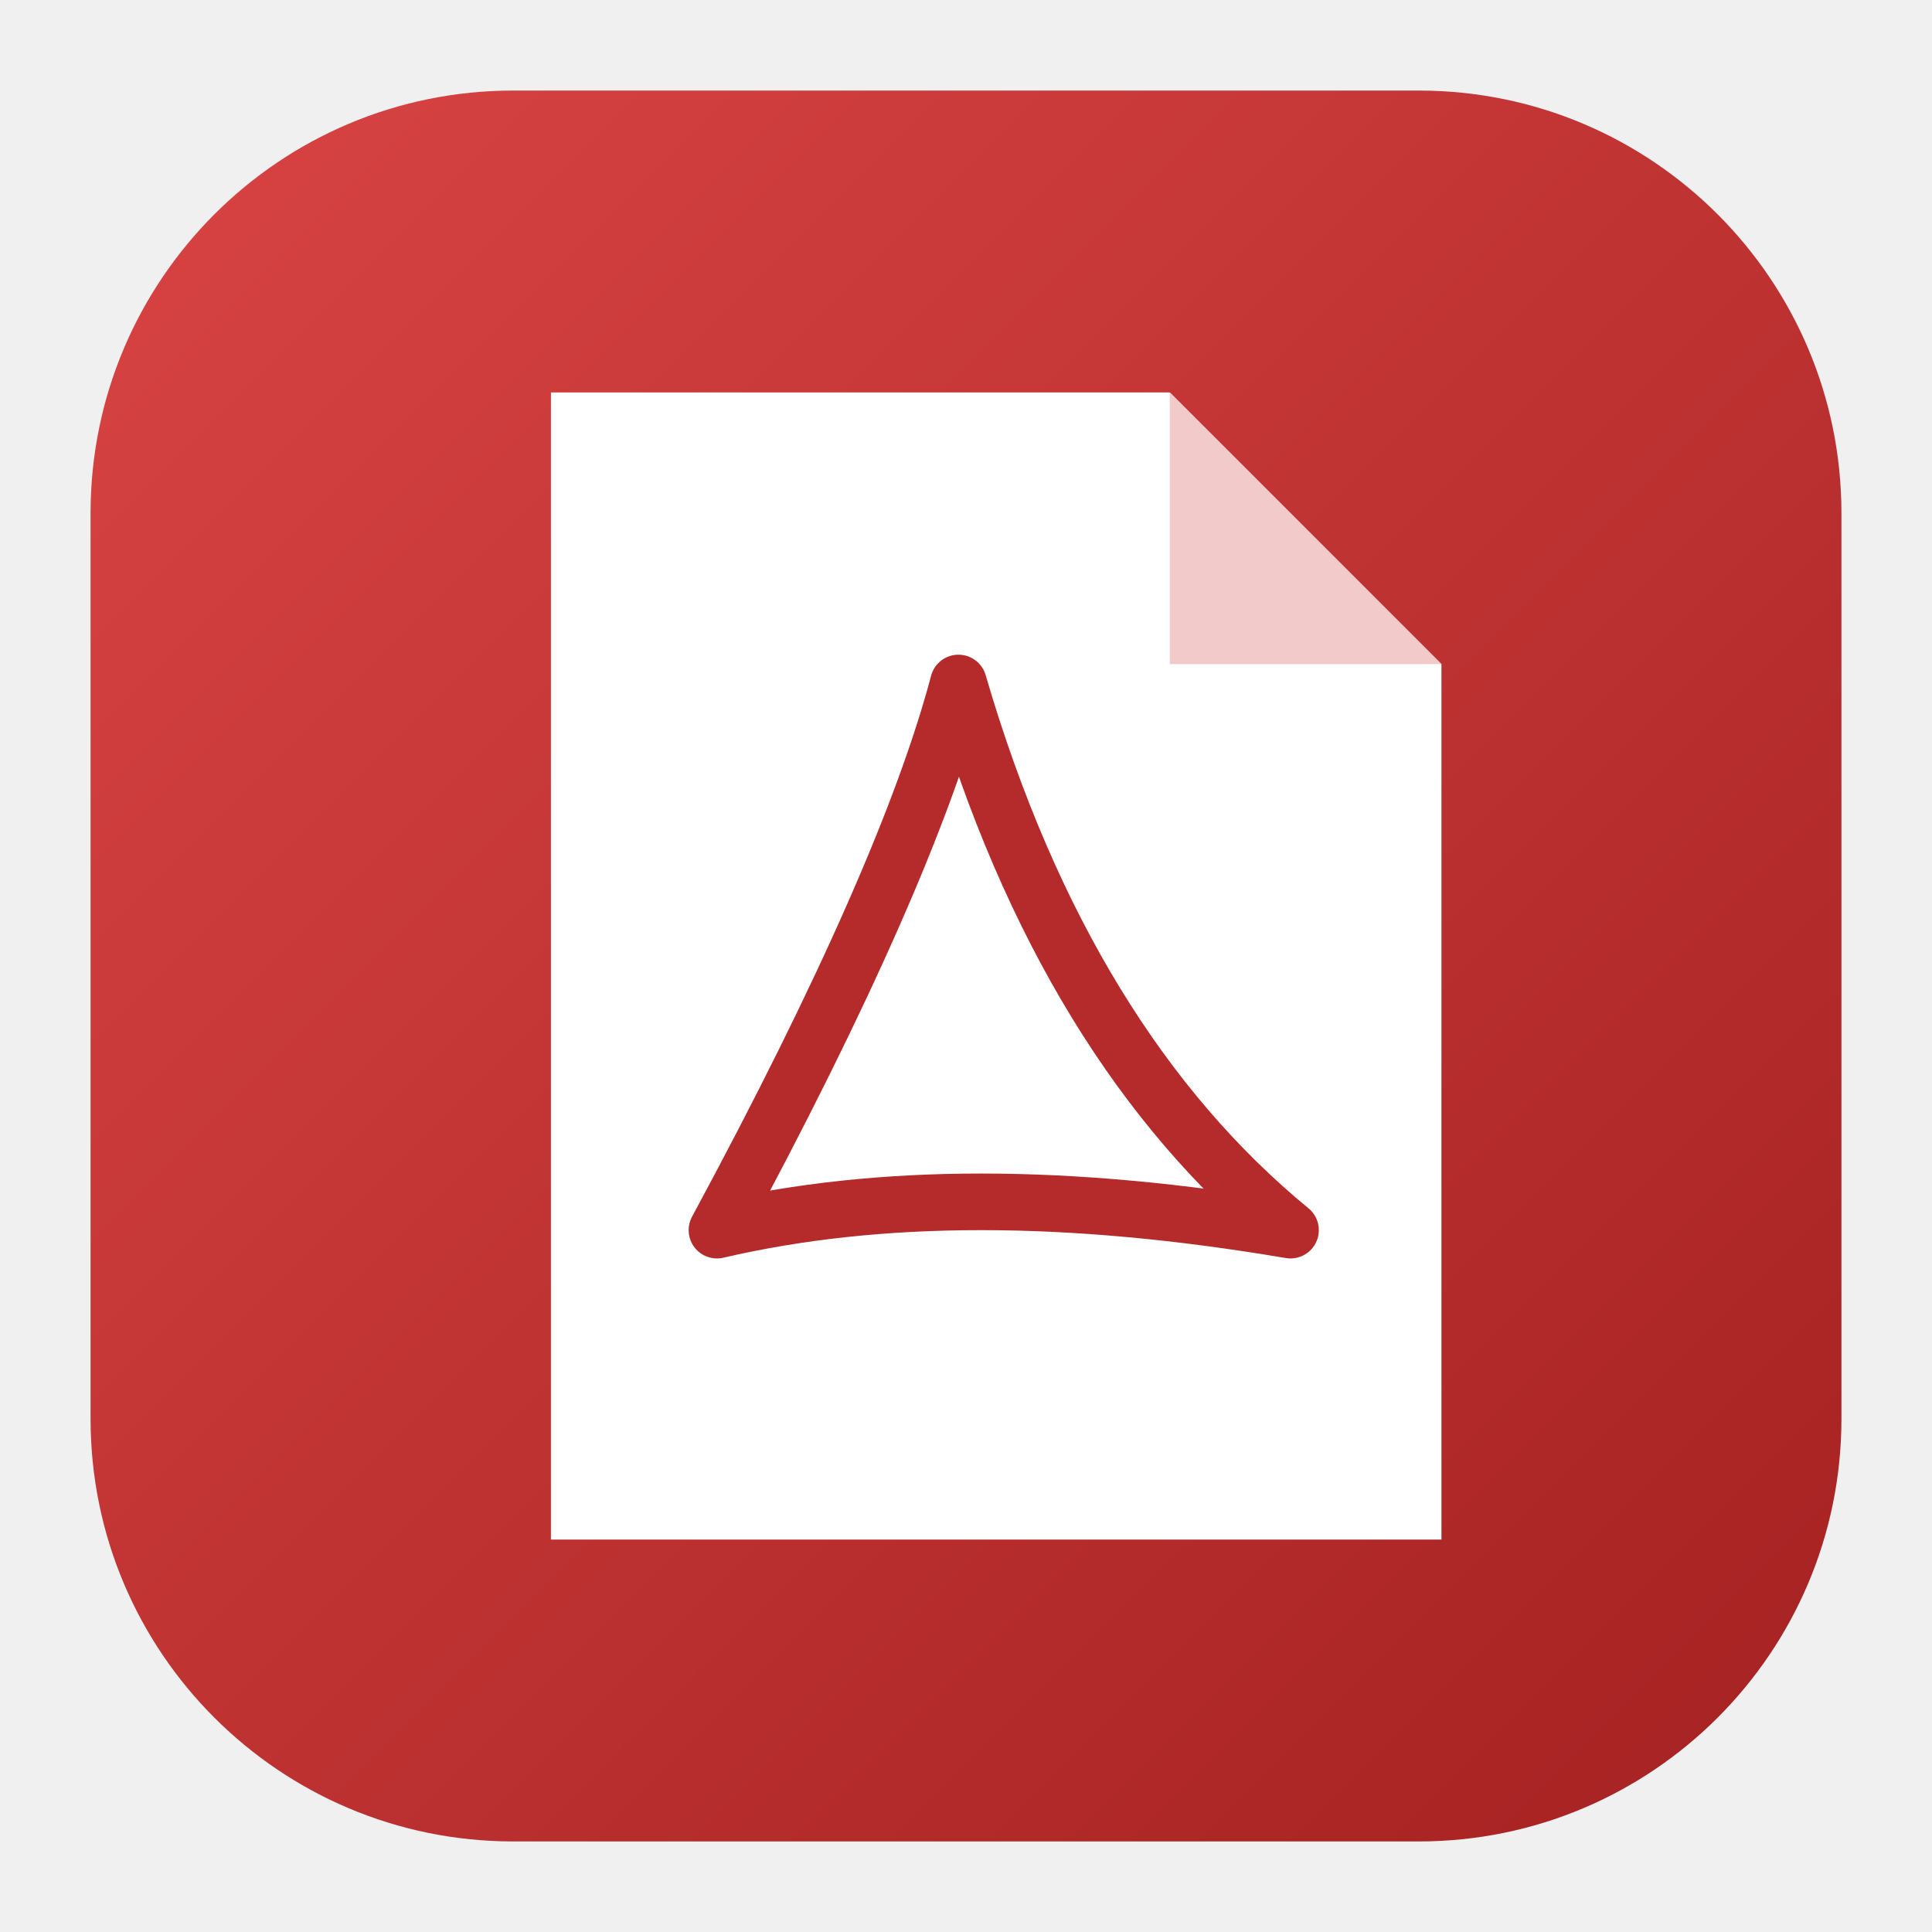
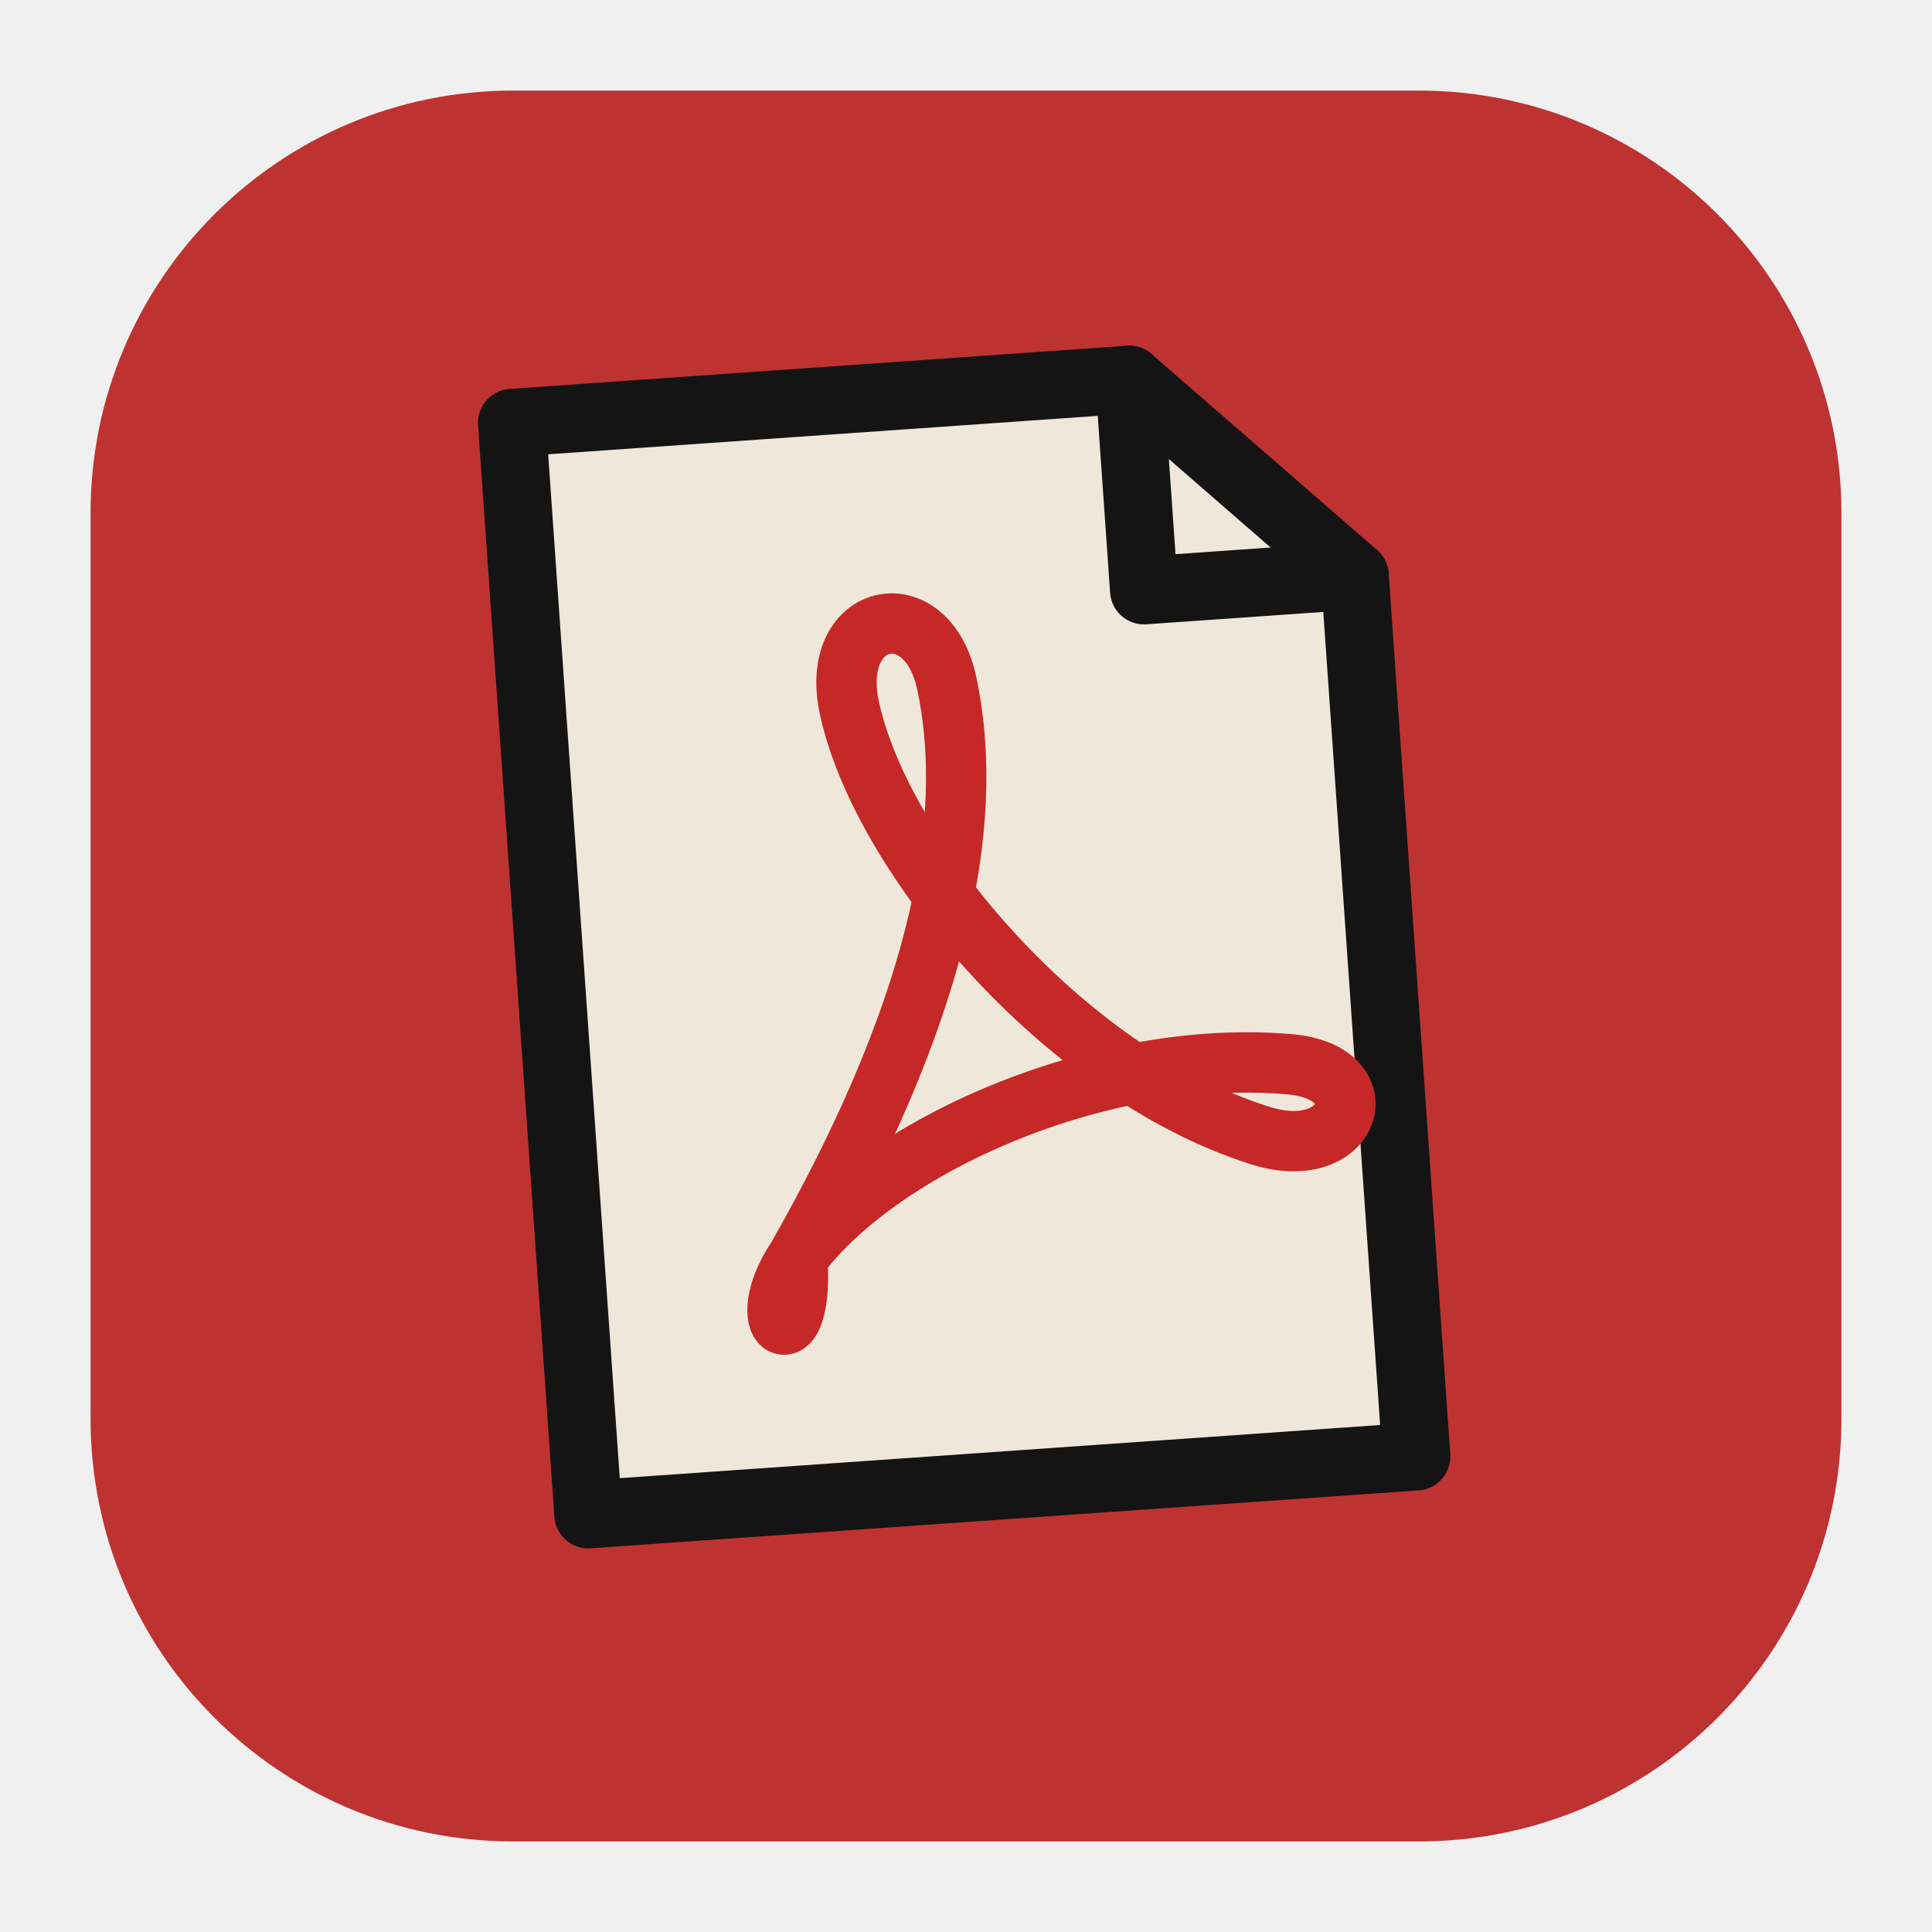
<svg xmlns="http://www.w3.org/2000/svg" viewBox="0 0 512 512">
-   <defs>
-     <linearGradient id="g" x1="0" y1="0" x2="1" y2="1">
-       <stop stop-color="#d94444" />
-       <stop offset="1" stop-color="#a52121" />
-     </linearGradient>
-   </defs>
-   <rect x="24" y="24" width="464" height="464" rx="112" fill="url(#g)" />
-   <path d="M146 104h164l72 72v232H146z" fill="#fff" />
-   <path d="M310 104v72h72" fill="#f3caca" />
-   <path d="M190 326c34-63 55-111 64-145 19 65 49 113 88 145-59-10-109-10-152 0Z" fill="none" stroke="#b52a2a" stroke-width="15" stroke-linejoin="round" />
+   <rect x="24" y="24" width="464" height="464" rx="112" fill="#bf3232" />
+   <g transform="rotate(-4 256 256)">
+     <path d="M146 104h164l56 56v234h-220z" fill="#efe8da" stroke="#141414" stroke-width="18" stroke-linejoin="round" stroke-linecap="round" />
+     <path d="M310 104v56h56" fill="none" stroke="#141414" stroke-width="18" stroke-linejoin="round" stroke-linecap="round" />
+     <path d="M206 330c40-60 56-110 50-150-4-24-30-20-26 6 6 40 50 100 100 120 24 10 34-14 10-18-50-8-110 14-134 42-14 18 0 28 0 0" fill="none" stroke="#c62828" stroke-width="16" stroke-linecap="round" stroke-linejoin="round" />
+   </g>
</svg>
